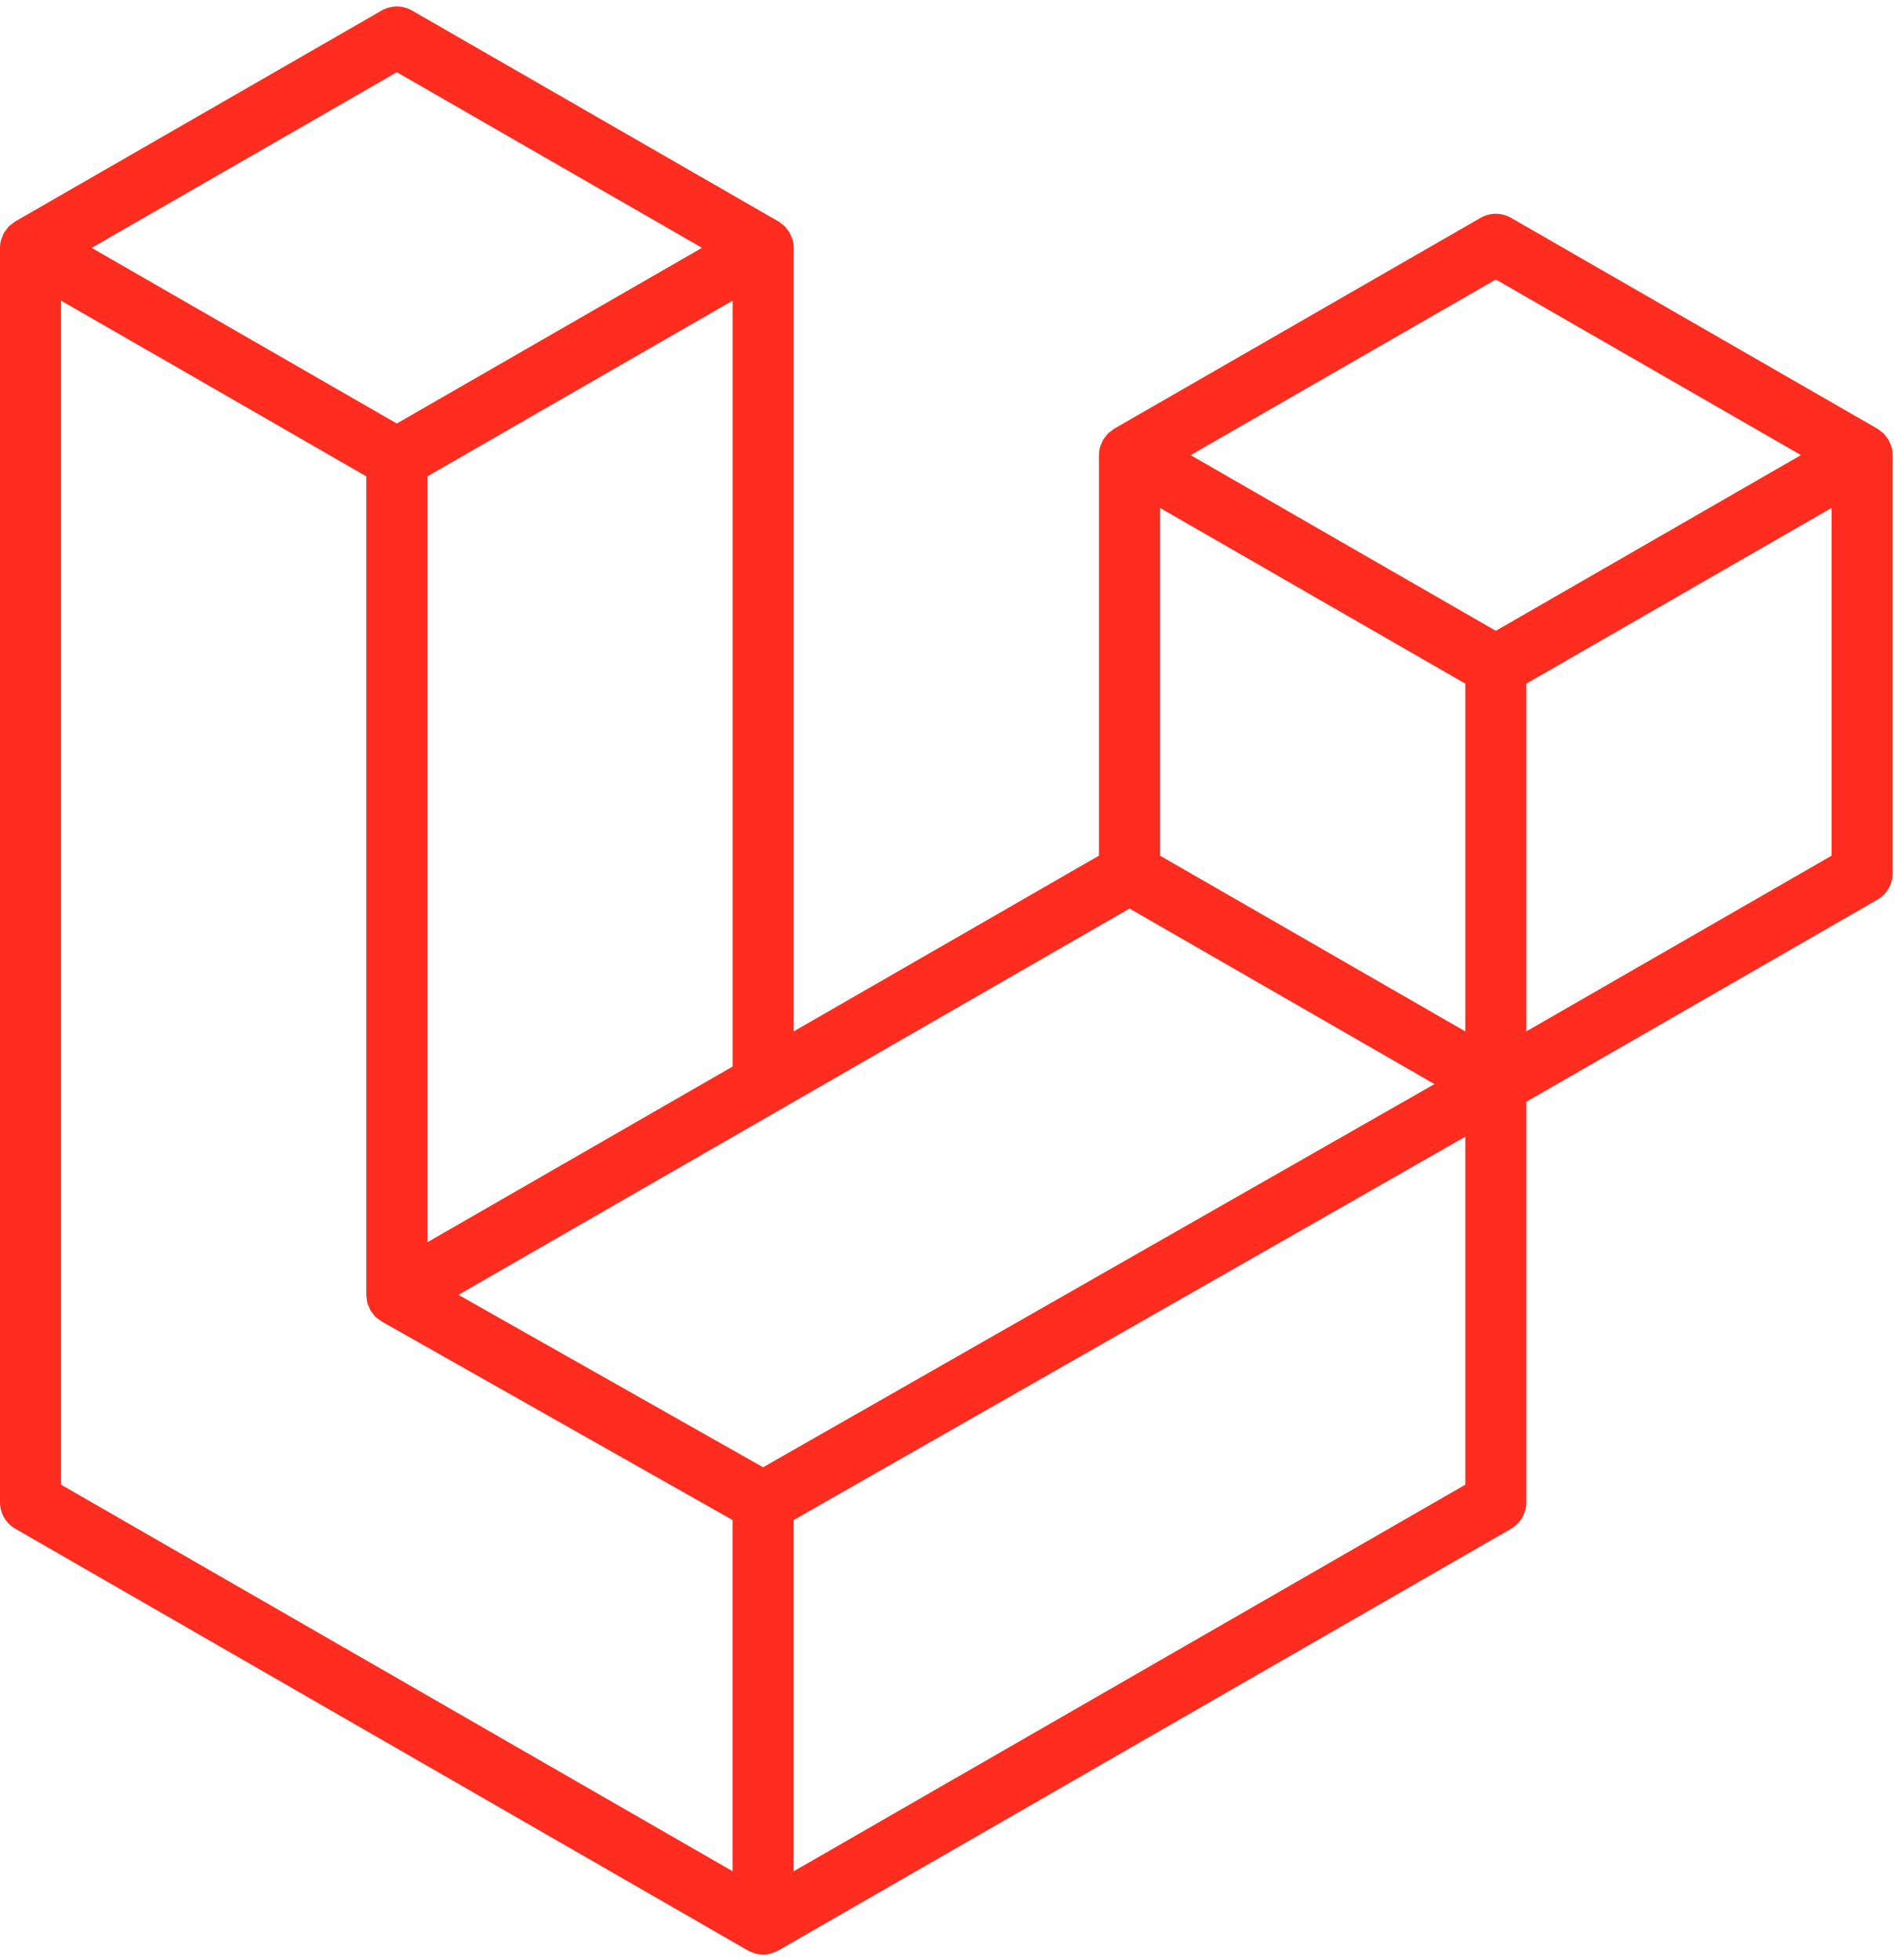
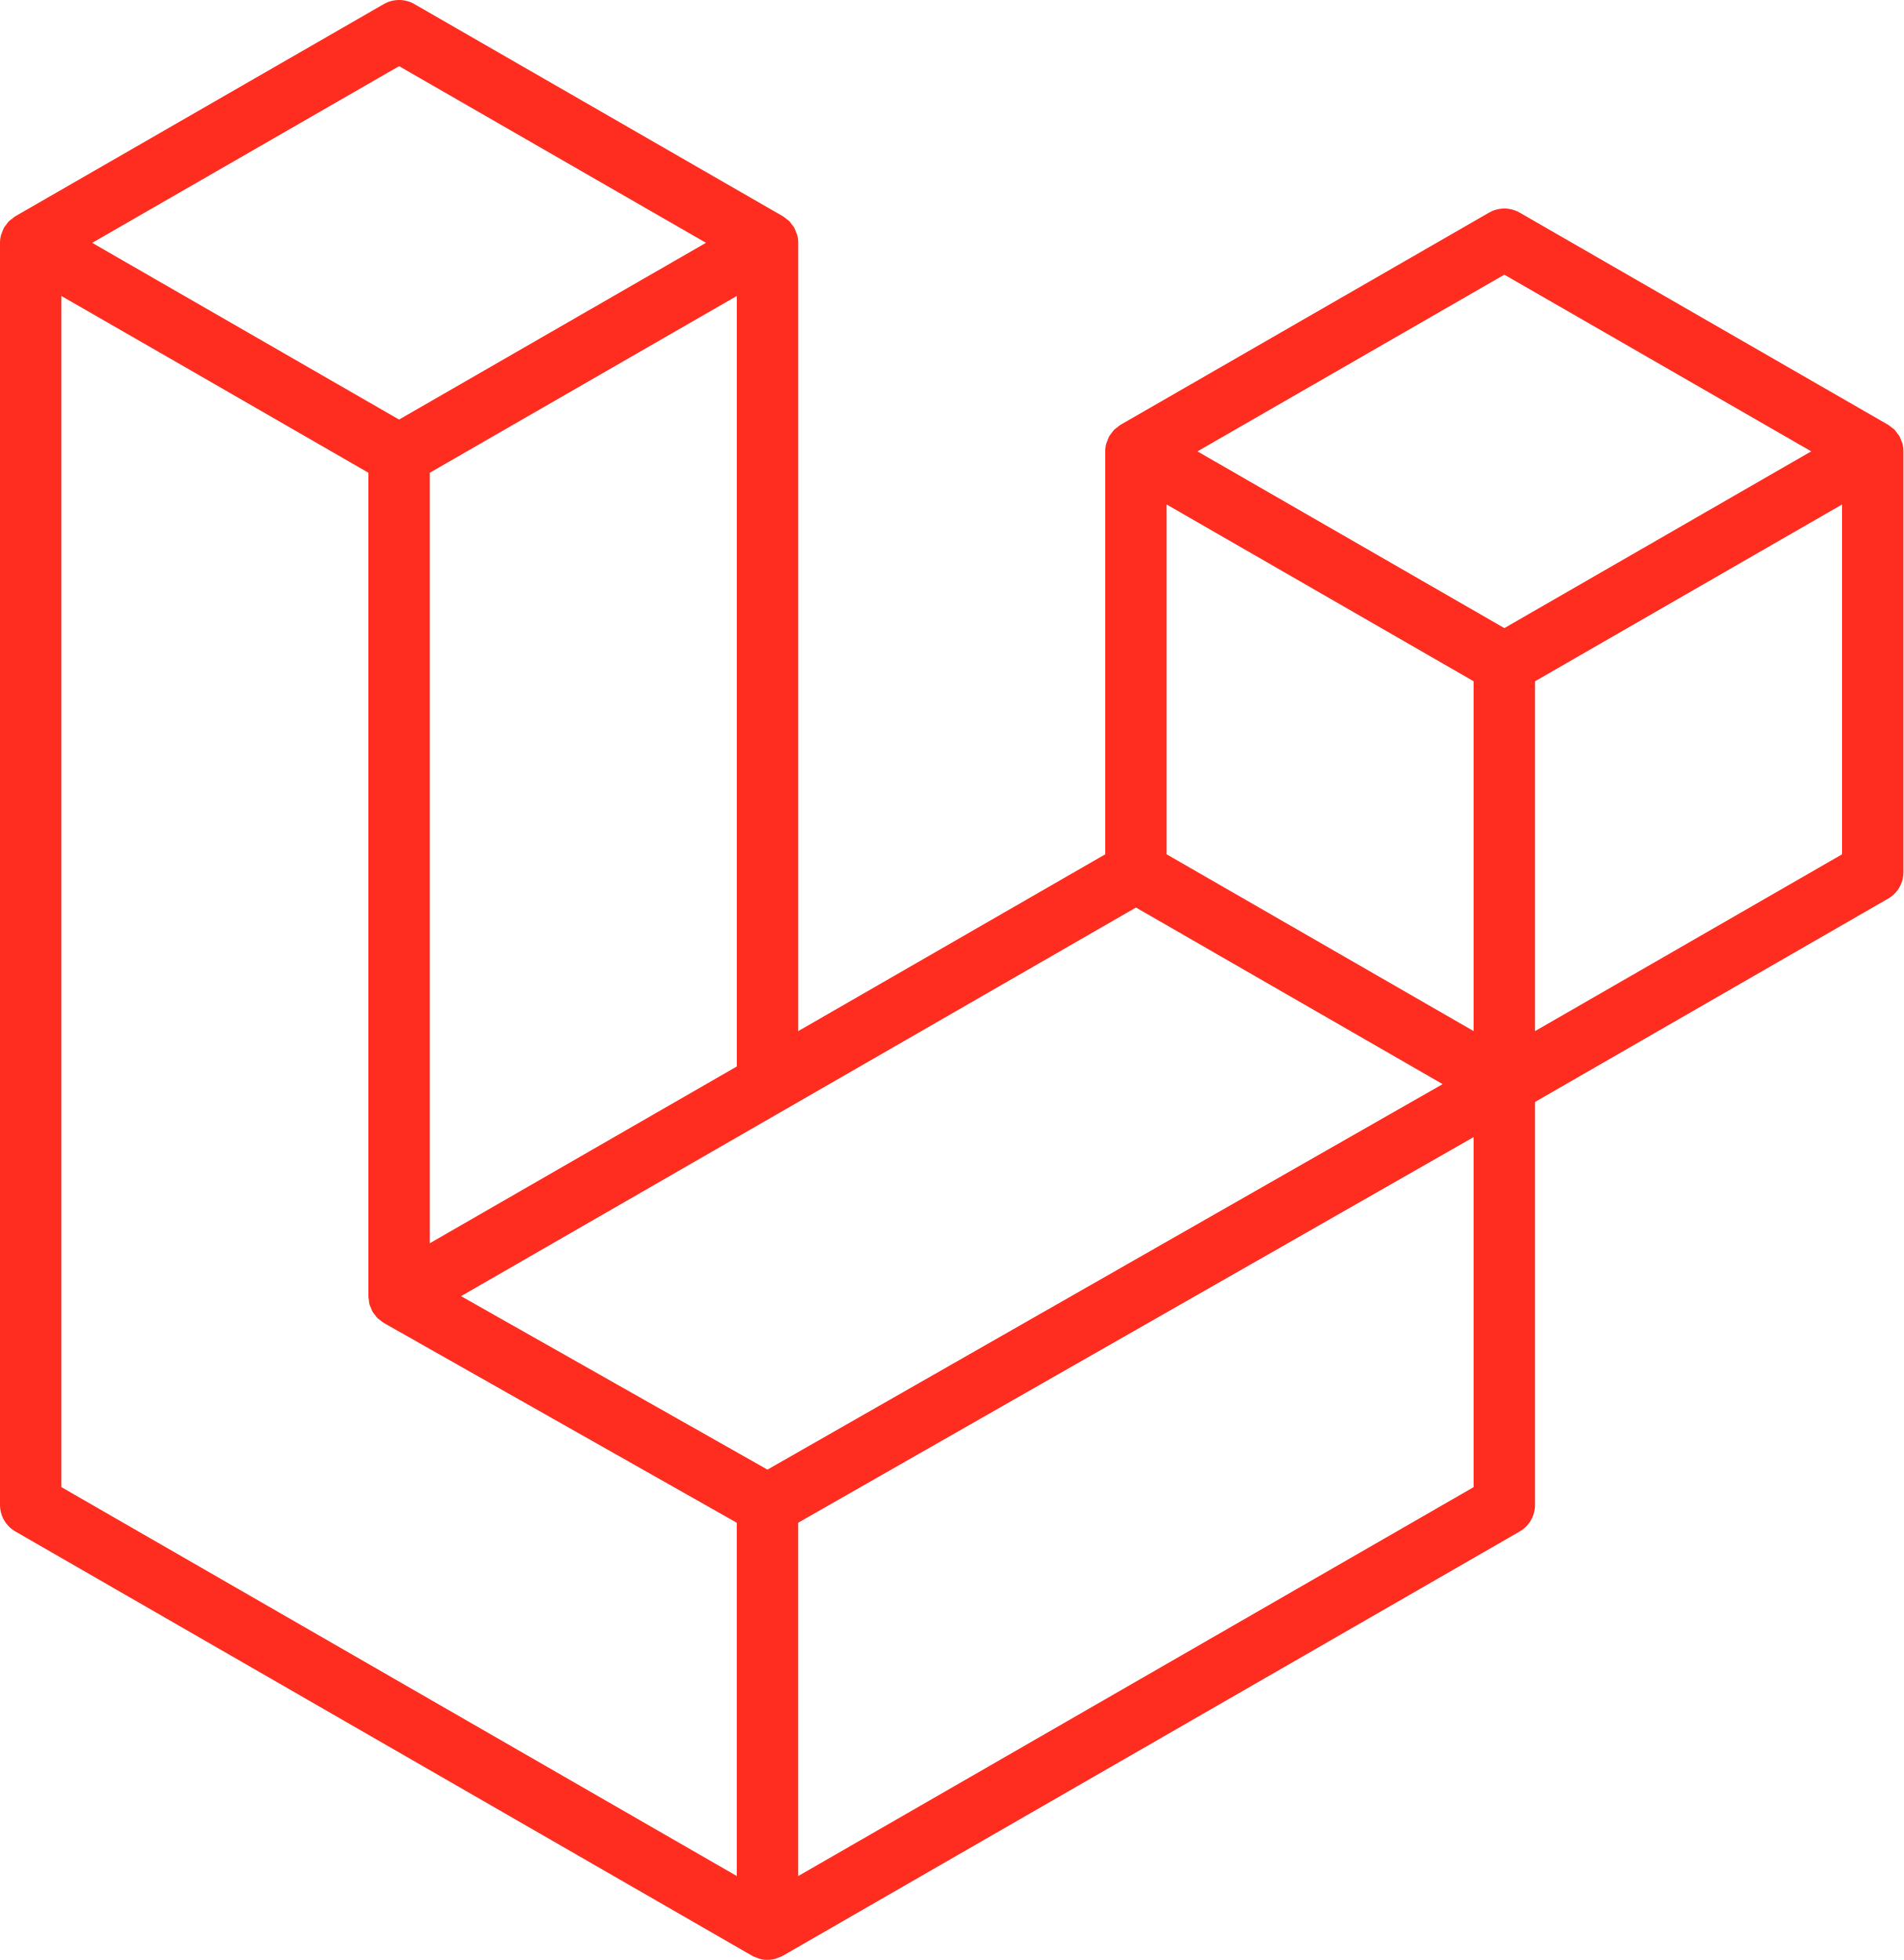
- <svg xmlns="http://www.w3.org/2000/svg" height="2500" viewBox="0 -.114 49.742 51.317" width="2418">
+ <svg xmlns="http://www.w3.org/2000/svg" viewBox="0 0 49.65 51.12">
  <path d="m49.626 11.564a.809.809 0 0 1 .028.209v10.972a.8.8 0 0 1 -.402.694l-9.209 5.302v10.509c0 .286-.152.55-.4.694l-19.223 11.066c-.044.025-.092.041-.14.058-.018.006-.035.017-.054.022a.805.805 0 0 1 -.41 0c-.022-.006-.042-.018-.063-.026-.044-.016-.09-.03-.132-.054l-19.219-11.066a.801.801 0 0 1 -.402-.694v-32.916c0-.072.01-.142.028-.21.006-.023.02-.044.028-.067.015-.042.029-.085.051-.124.015-.026.037-.047.055-.071.023-.032.044-.065.071-.093.023-.023.053-.04.079-.06.029-.024.055-.05.088-.069h.001l9.61-5.533a.802.802 0 0 1 .8 0l9.61 5.533h.002c.032.02.059.045.088.068.026.02.055.038.078.06.028.029.048.062.072.094.017.024.04.045.054.071.023.04.036.082.052.124.008.023.022.044.028.068a.809.809 0 0 1 .028.209v20.559l8.008-4.611v-10.51c0-.07.01-.141.028-.208.007-.024.02-.045.028-.068.016-.042.03-.085.052-.124.015-.026.037-.047.054-.071.024-.032.044-.065.072-.093.023-.023.052-.04.078-.06.03-.024.056-.05.088-.069h.001l9.611-5.533a.801.801 0 0 1 .8 0l9.61 5.533c.034.02.06.045.09.068.025.02.054.038.077.06.028.029.048.062.072.094.018.024.04.045.054.071.023.039.036.082.052.124.009.023.022.044.028.068zm-1.574 10.718v-9.124l-3.363 1.936-4.646 2.675v9.124l8.01-4.611zm-9.61 16.505v-9.13l-4.57 2.61-13.05 7.448v9.216zm-36.84-31.068v31.068l17.618 10.143v-9.214l-9.204-5.209-.003-.002-.004-.002c-.031-.018-.057-.044-.086-.066-.025-.02-.054-.036-.076-.058l-.002-.003c-.026-.025-.044-.056-.066-.084-.02-.027-.044-.05-.06-.078l-.001-.003c-.018-.03-.029-.066-.042-.1-.013-.03-.03-.058-.038-.09v-.001c-.01-.038-.012-.078-.016-.117-.004-.03-.012-.06-.012-.09v-21.483l-4.645-2.676-3.363-1.934zm8.81-5.994-8.007 4.609 8.005 4.609 8.006-4.61-8.006-4.608zm4.164 28.764 4.645-2.674v-20.096l-3.363 1.936-4.646 2.675v20.096zm24.667-23.325-8.006 4.609 8.006 4.609 8.005-4.61zm-.801 10.605-4.646-2.675-3.363-1.936v9.124l4.645 2.674 3.364 1.937zm-18.422 20.561 11.743-6.704 5.87-3.35-8-4.606-9.211 5.303-8.395 4.833z" fill="#ff2d20" />
</svg>
